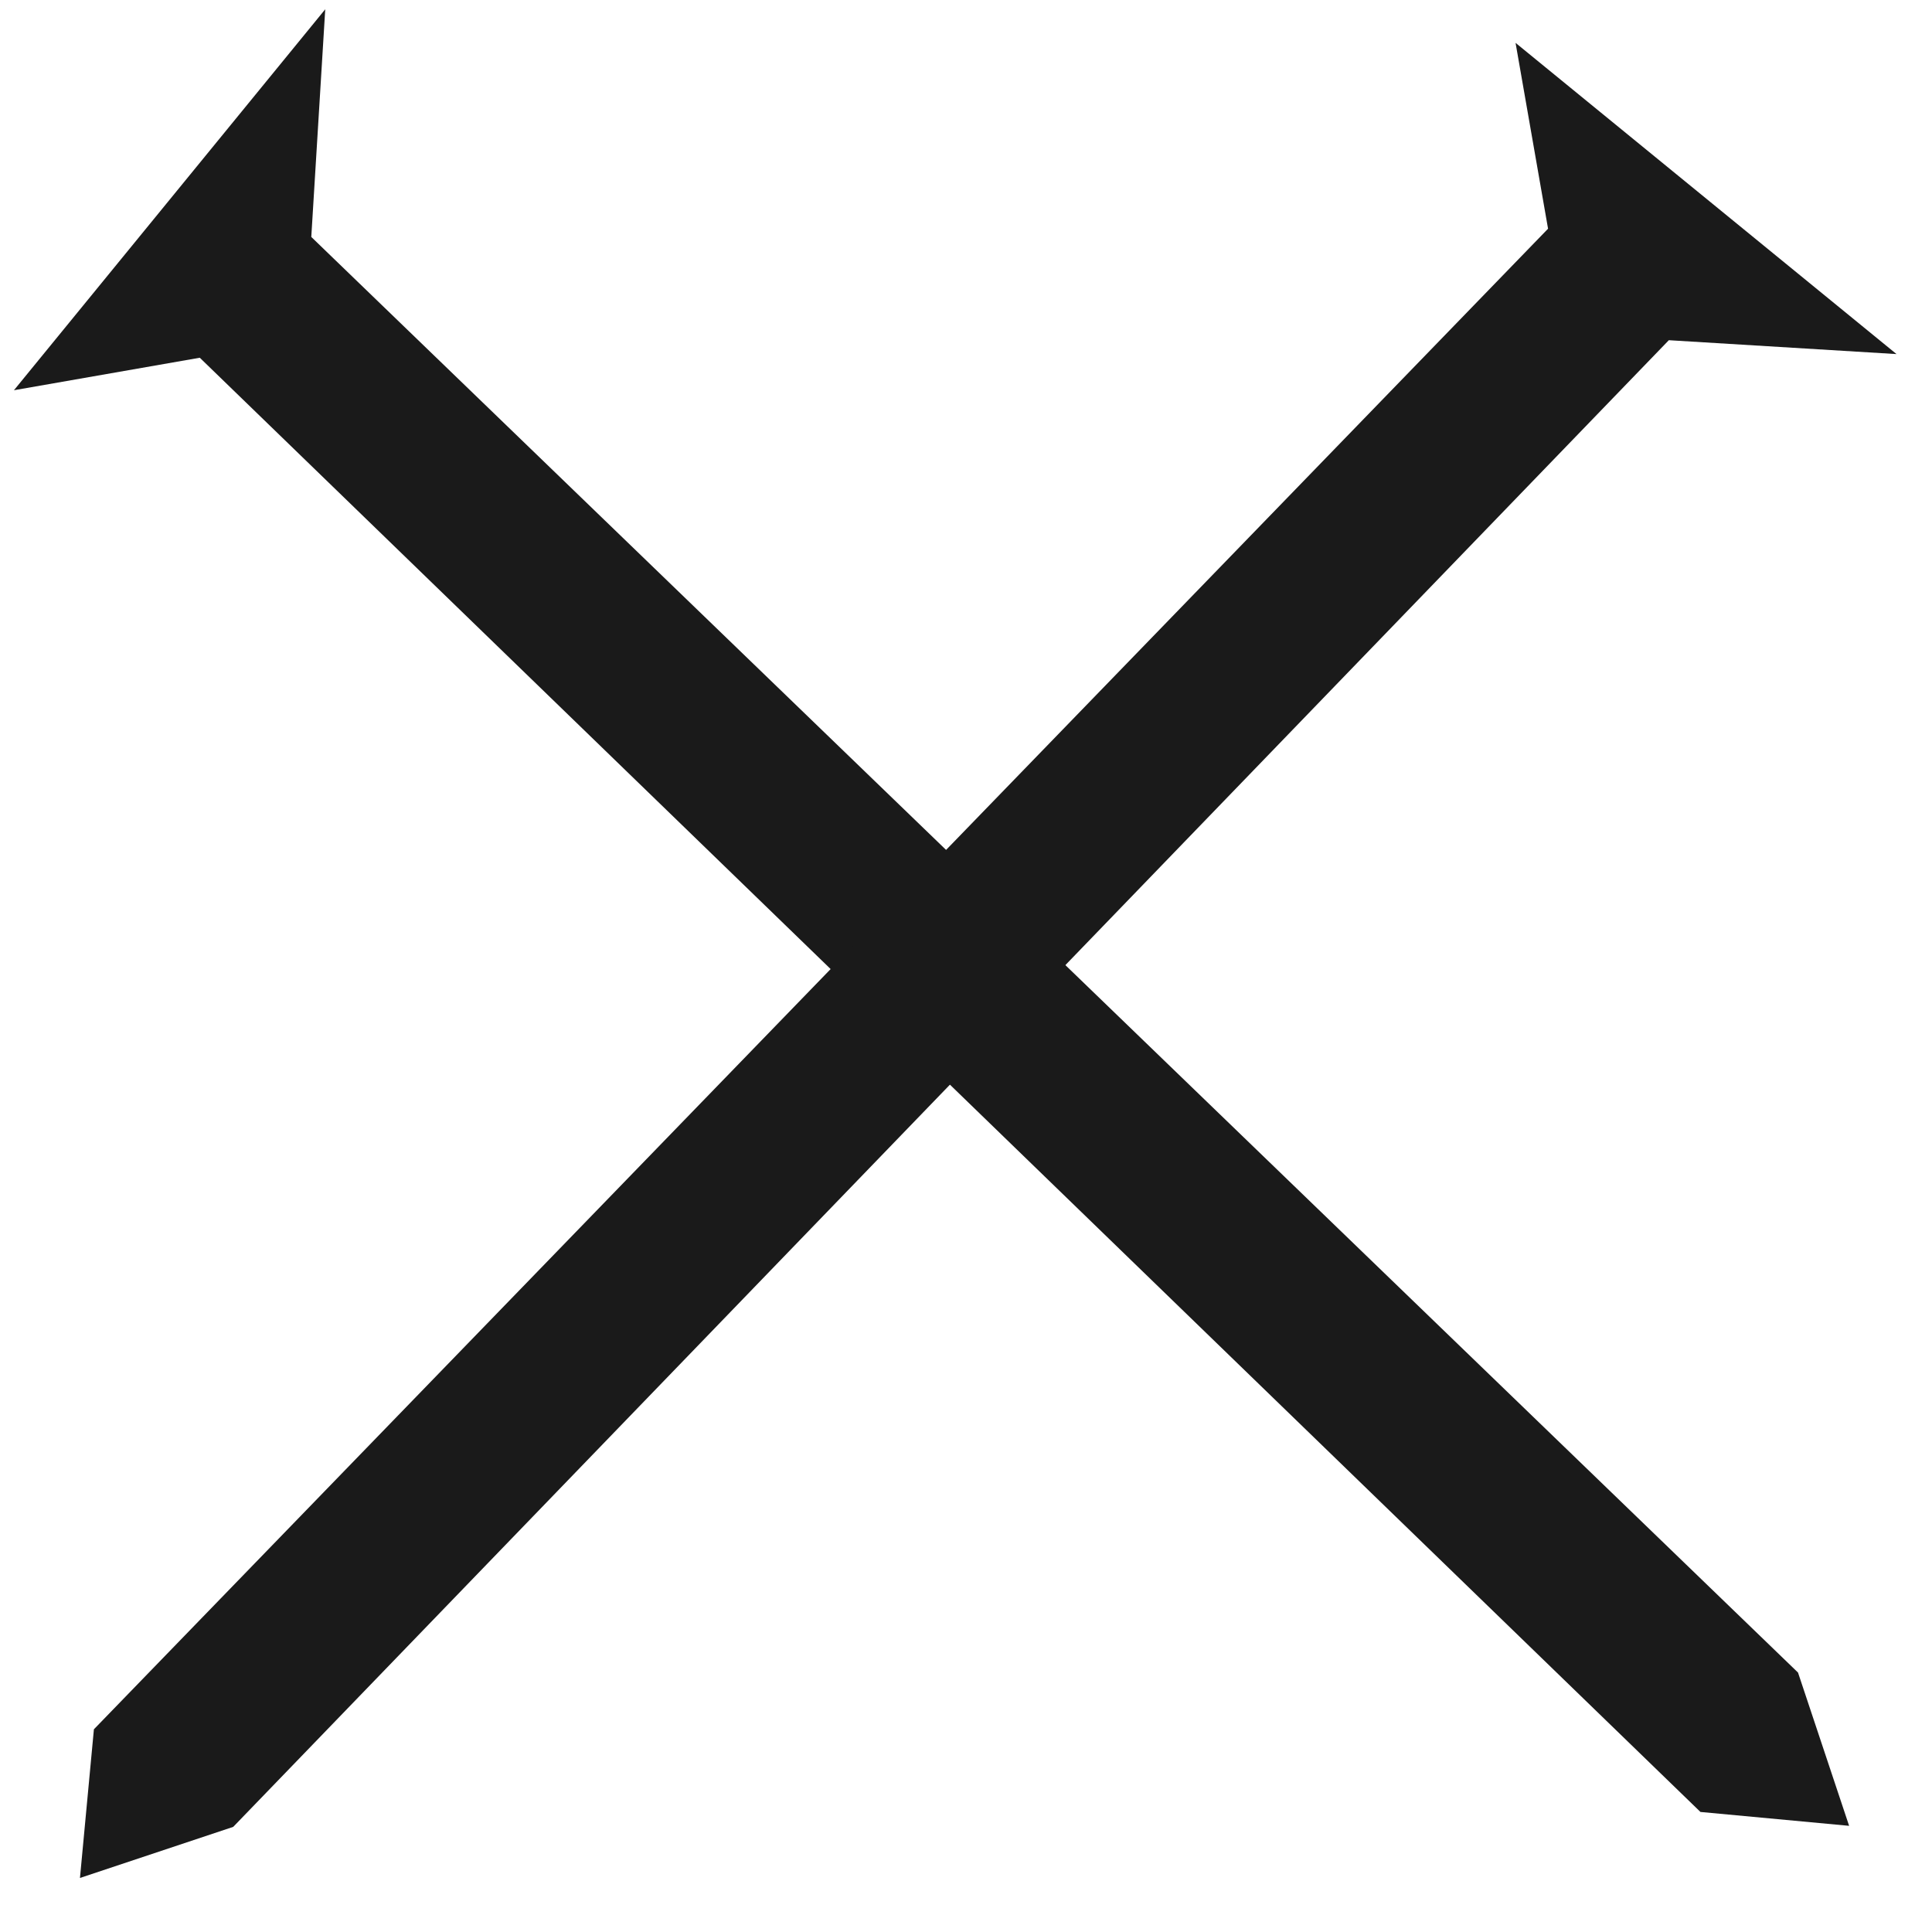
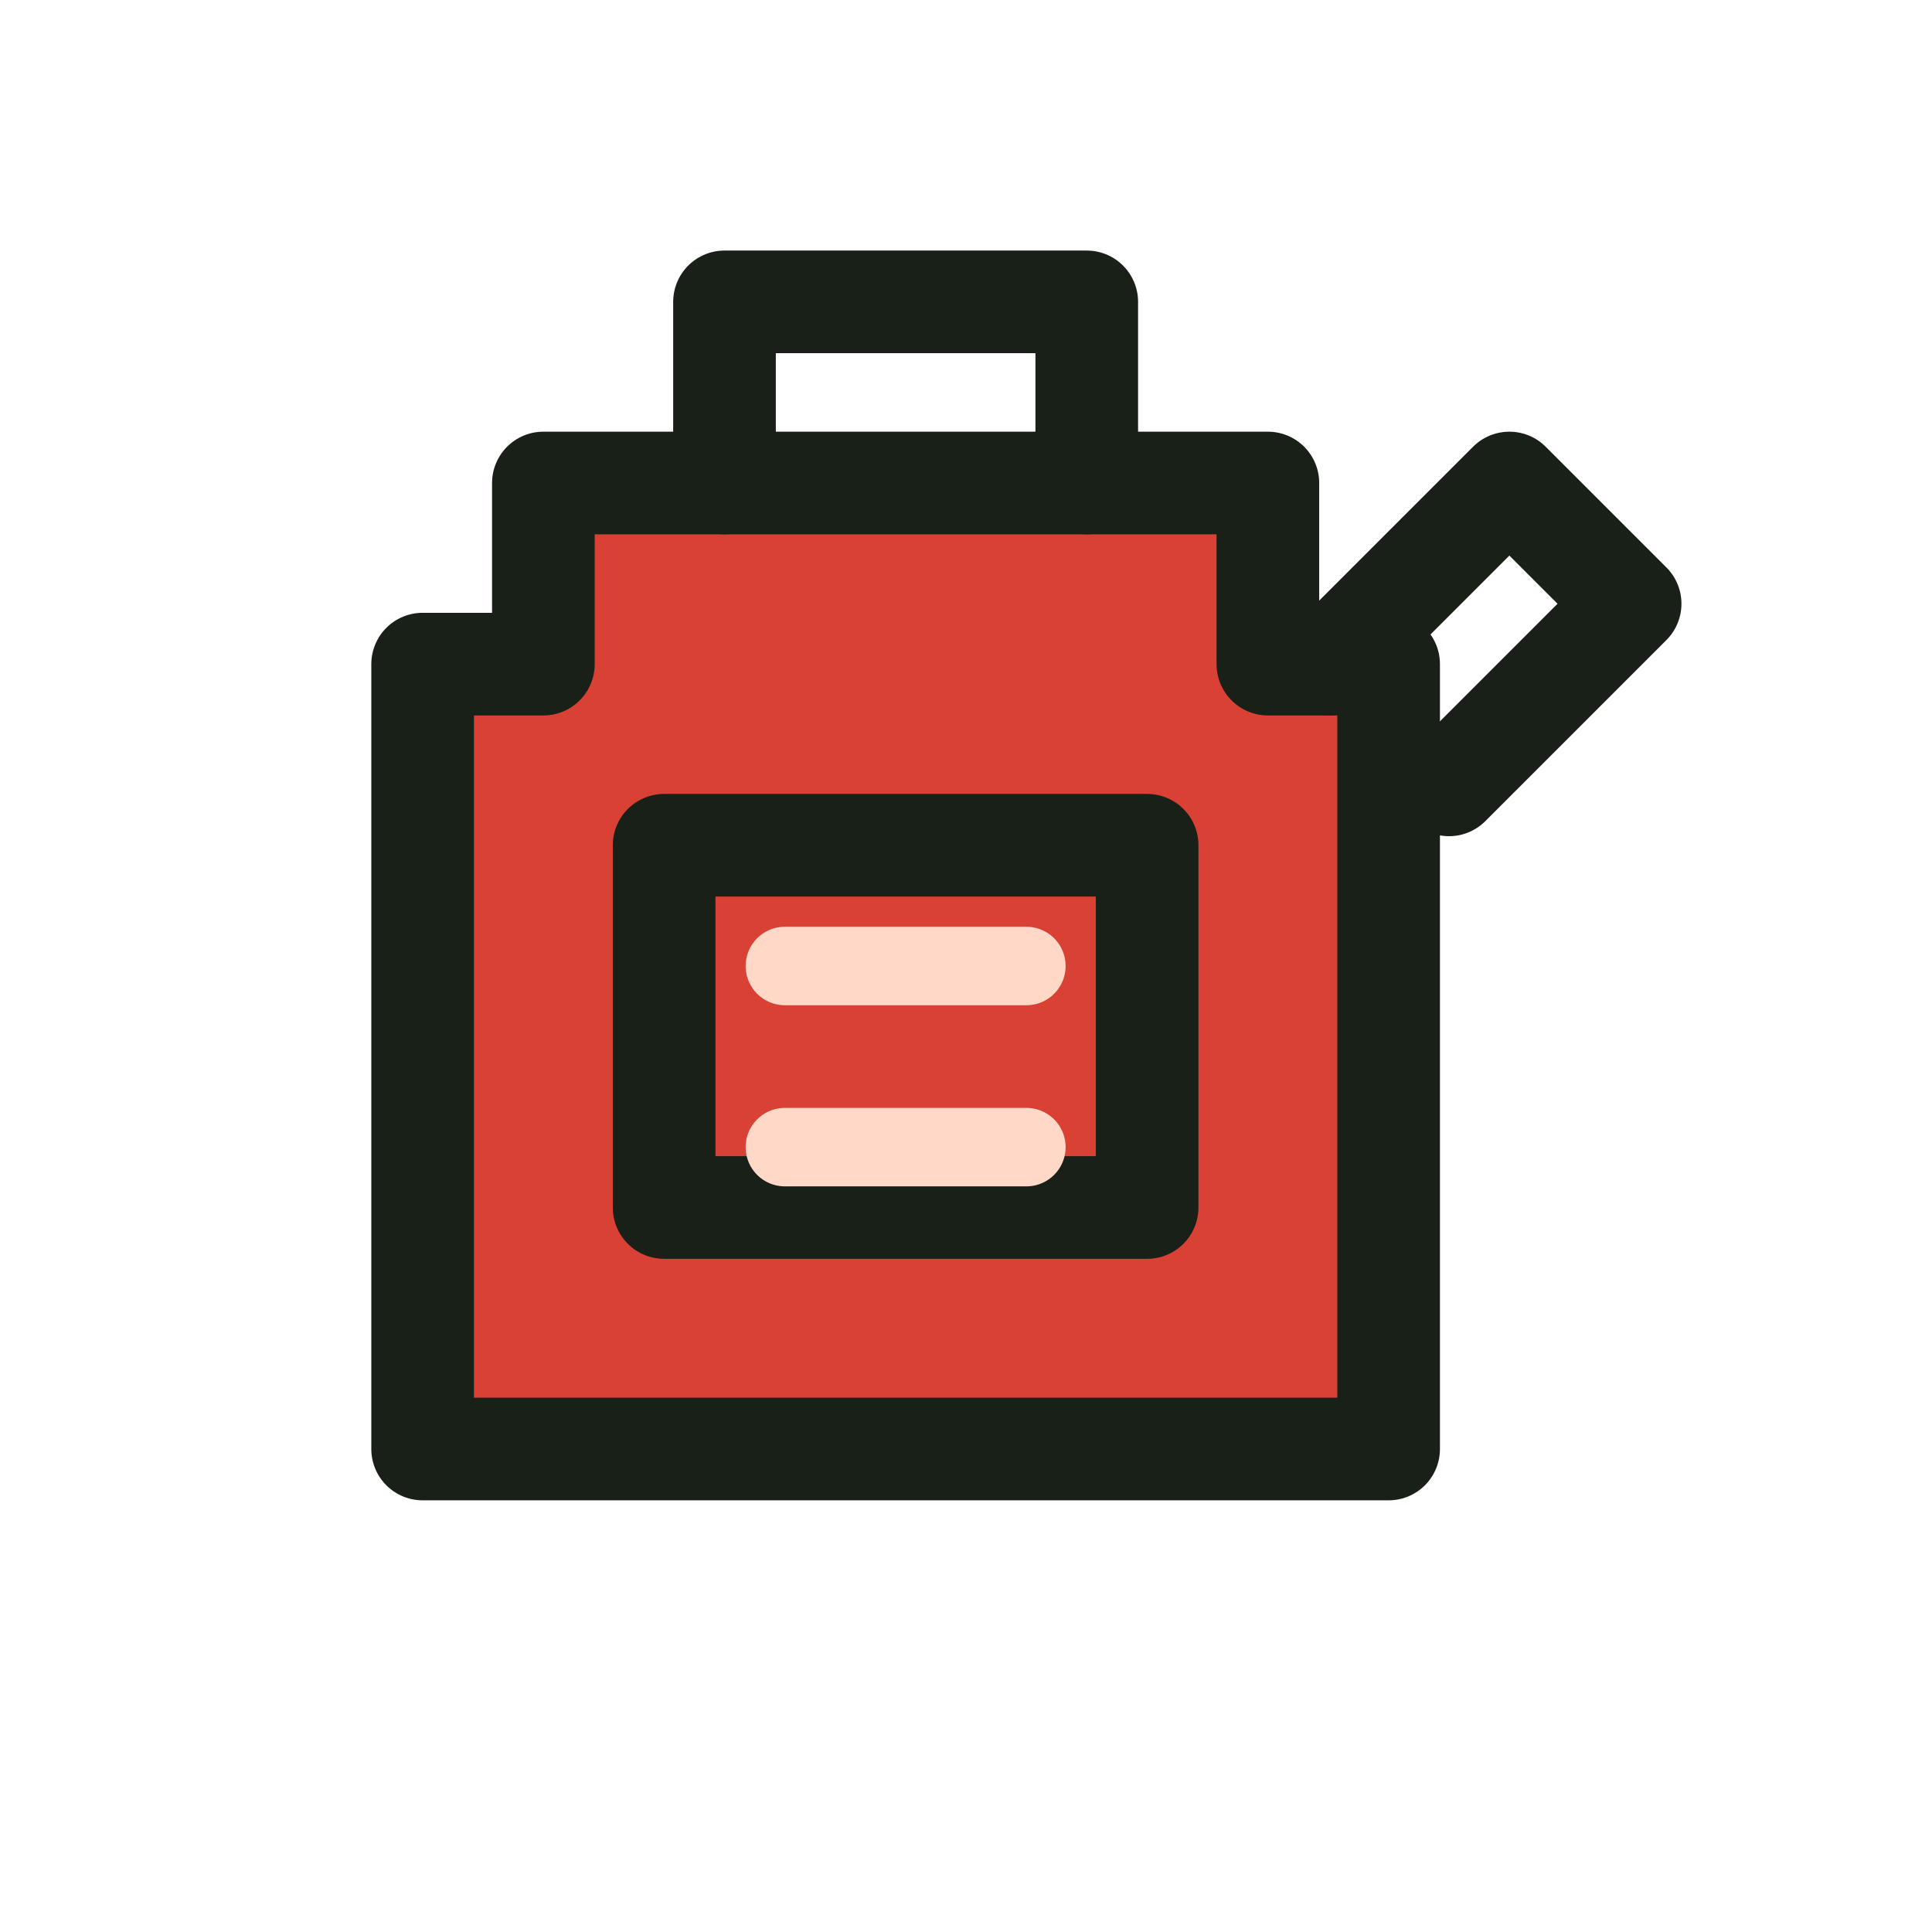
- <svg xmlns="http://www.w3.org/2000/svg" width="100" height="100" viewBox="0 0 26.458 26.458" version="1.1" id="svg1" xml:space="preserve">
-   <defs id="defs1">
-     <linearGradient id="swatch37">
-       <stop style="stop-color:#000000;stop-opacity:1;" offset="0" id="stop37" />
-     </linearGradient>
-     <clipPath clipPathUnits="userSpaceOnUse" id="clipPath40">
-       <path style="display:block;fill:#552200;fill-opacity:1;stroke:#000000;stroke-width:0.265;stroke-dasharray:none;stroke-opacity:1" d="m 14.793,8.001 1.177,0.016 c 0,0 0.414,1.384 0.175,1.638 -0.239,0.254 -0.509,0.668 -0.509,0.668 V 9.401 c 0,0 -0.223,-1.002 -0.843,-1.4 z" id="path40" />
-     </clipPath>
-     <clipPath clipPathUnits="userSpaceOnUse" id="clipPath13">
-       <path style="display:block;fill:#ff0000;fill-opacity:1;stroke-width:0.965" d="m 13.216,8.087 -0.349,0.484 -0.236,0.607 -0.045,0.551 0.101,0.382 0.27,0.18 7.558,-0.011 L 20.875,9.976 20.976,9.257 20.751,8.582 20.414,8.154 19.942,7.963 h -6.456 z" id="path13" />
-     </clipPath>
-   </defs>
-   <g id="layer1" style="display:inline">
-     <path style="fill:#1a1a1a;stroke-width:0.965" d="M 0.191,5.344 4.454,0.127 4.263,3.245 24.623,22.905 25.323,25.004 23.287,24.814 2.736,4.899 Z" id="path1" />
-     <path style="display:inline;fill:#1a1a1a;stroke-width:0.965" d="M 20.755,0.587 25.972,4.849 22.854,4.659 3.194,25.018 1.095,25.718 1.286,23.682 8.814,15.914 21.2,3.132 Z" id="path1-8" />
-   </g>
+ <svg xmlns="http://www.w3.org/2000/svg" viewBox="0 0 32 32" aria-hidden="true">
+   <path d="M9 8h12v3h2v13H7V11h2Z" fill="#d94135" stroke="#182018" stroke-linejoin="round" stroke-width="1.7" />
+   <path d="M12 8V5h6v3m-7 6h8v6h-8zM22 11l3-3 2 2-3 3" fill="none" stroke="#182018" stroke-linecap="round" stroke-linejoin="round" stroke-width="1.7" />
+   <path d="M13 16h4m-4 3h4" stroke="#ffd8c8" stroke-linecap="round" stroke-width="1.3" />
</svg>
